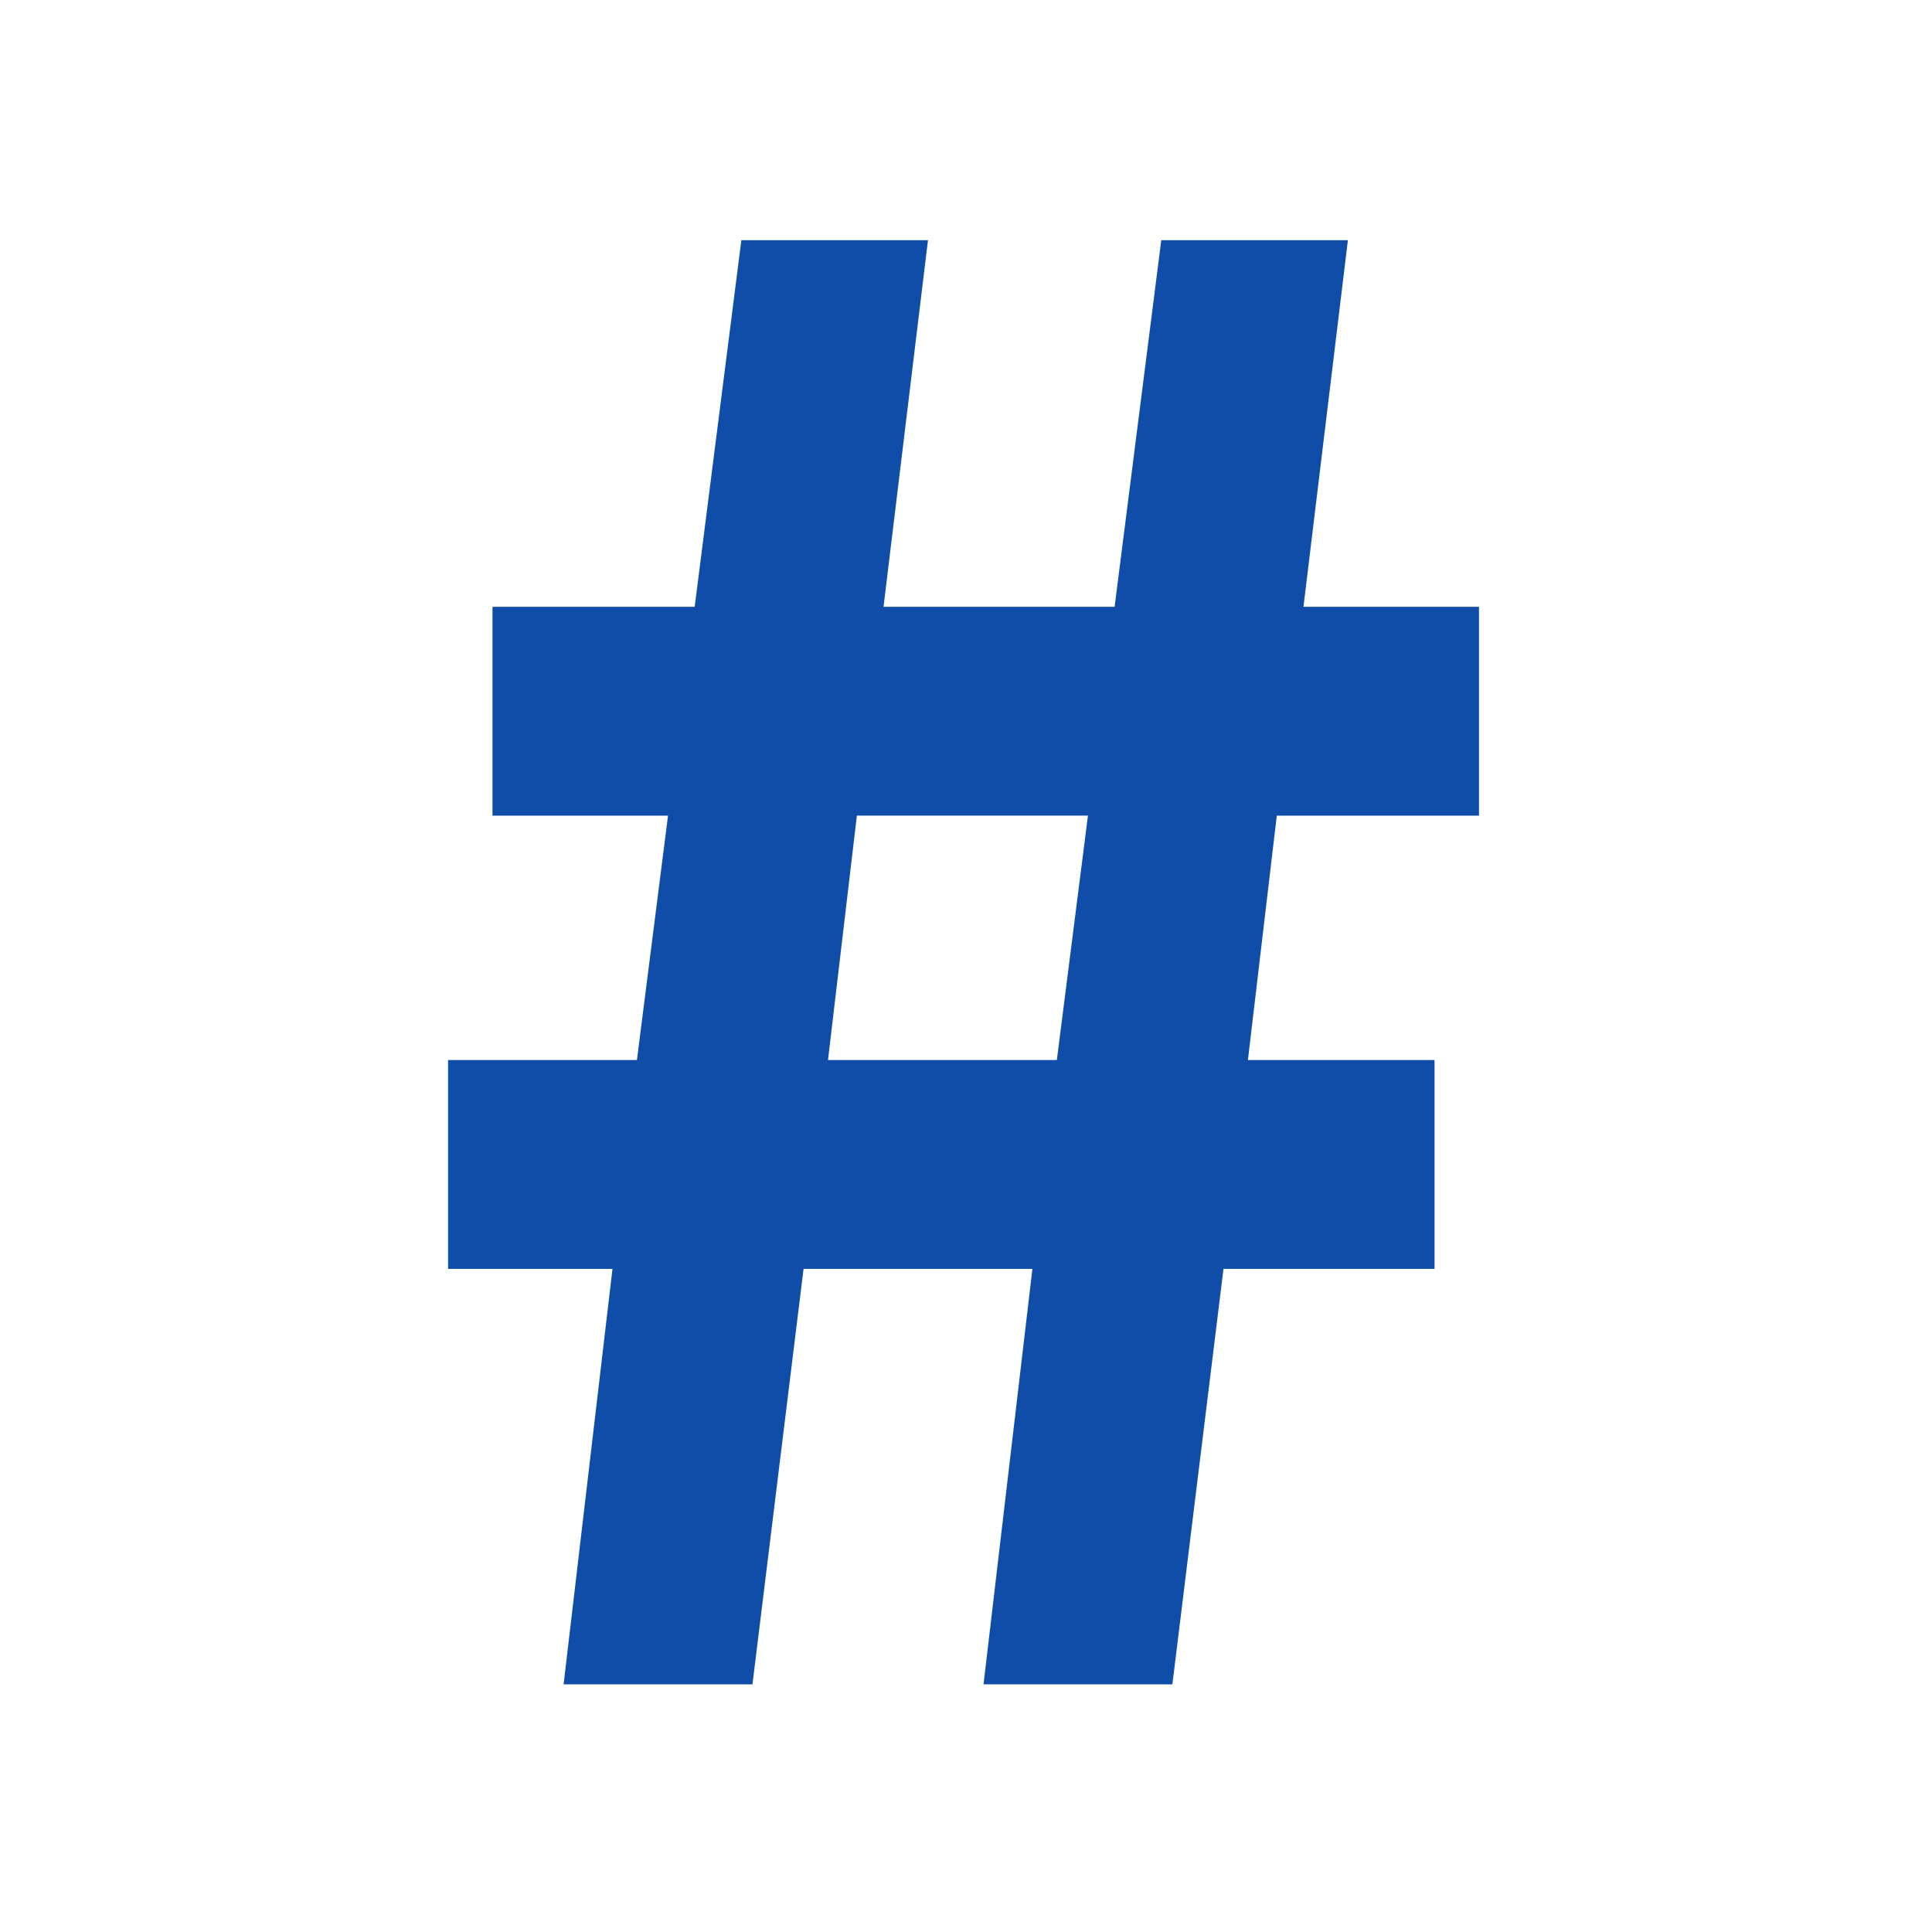
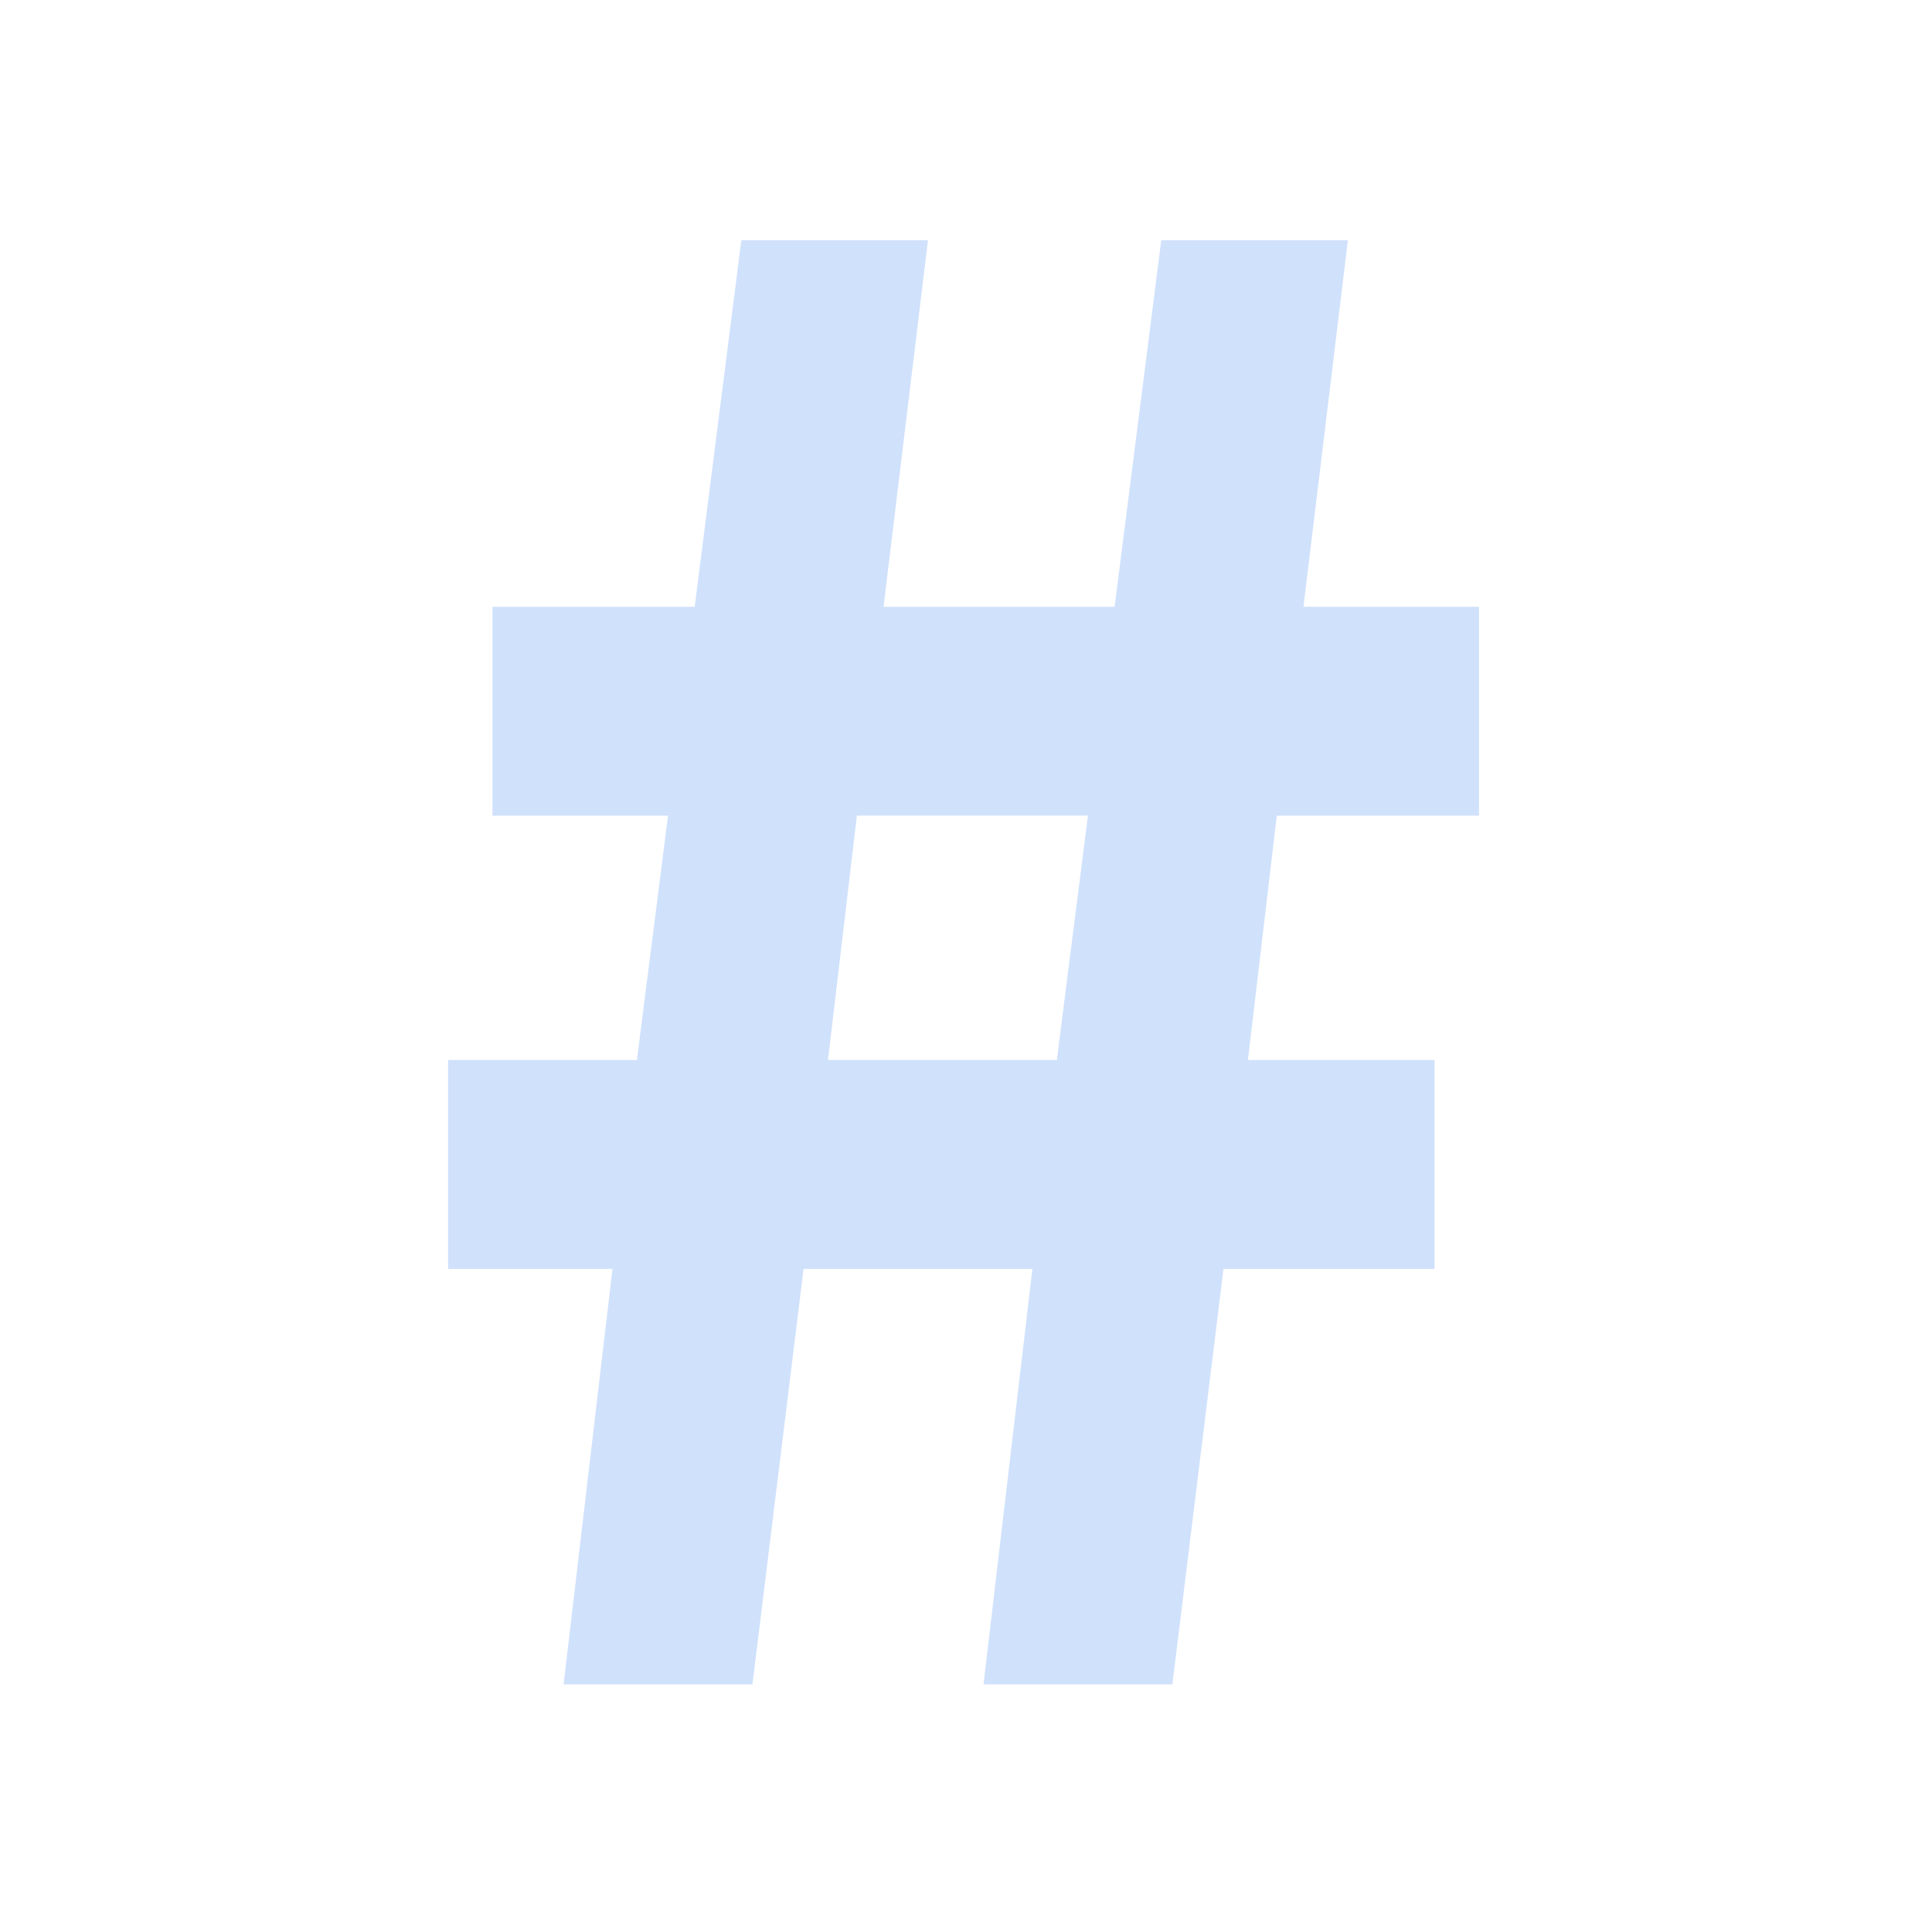
<svg xmlns="http://www.w3.org/2000/svg" version="1.1" id="Layer_1" x="0px" y="0px" width="800px" height="800px" viewBox="0 0 800 800" enable-background="new 0 0 800 800" xml:space="preserve">
  <g>
-     <path fill="#0f4da8" d="M253.616,525.419h-68.08v-86.479h78.199l12.881-101.201h-72.681v-86.48h83.72l19.32-151.8h77.28   l-18.4,151.8h95.681l19.319-151.8h77.28l-18.4,151.8h72.681v86.48h-83.721l-11.96,101.201h77.28v86.479h-87.399l-21.16,172.04   h-78.2l20.24-172.04h-94.761l-21.159,172.04h-78.2L253.616,525.419z M437.616,438.939l12.88-101.201h-95.681l-11.96,101.201   H437.616z" />
+     <path fill="#d0e1fb" d="M253.616,525.419h-68.08v-86.479h78.199l12.881-101.201h-72.681v-86.48h83.72l19.32-151.8h77.28   l-18.4,151.8h95.681l19.319-151.8h77.28l-18.4,151.8h72.681v86.48h-83.721l-11.96,101.201h77.28v86.479h-87.399l-21.16,172.04   h-78.2l20.24-172.04h-94.761l-21.159,172.04h-78.2L253.616,525.419z M437.616,438.939l12.88-101.201h-95.681l-11.96,101.201   H437.616z" />
  </g>
</svg>
